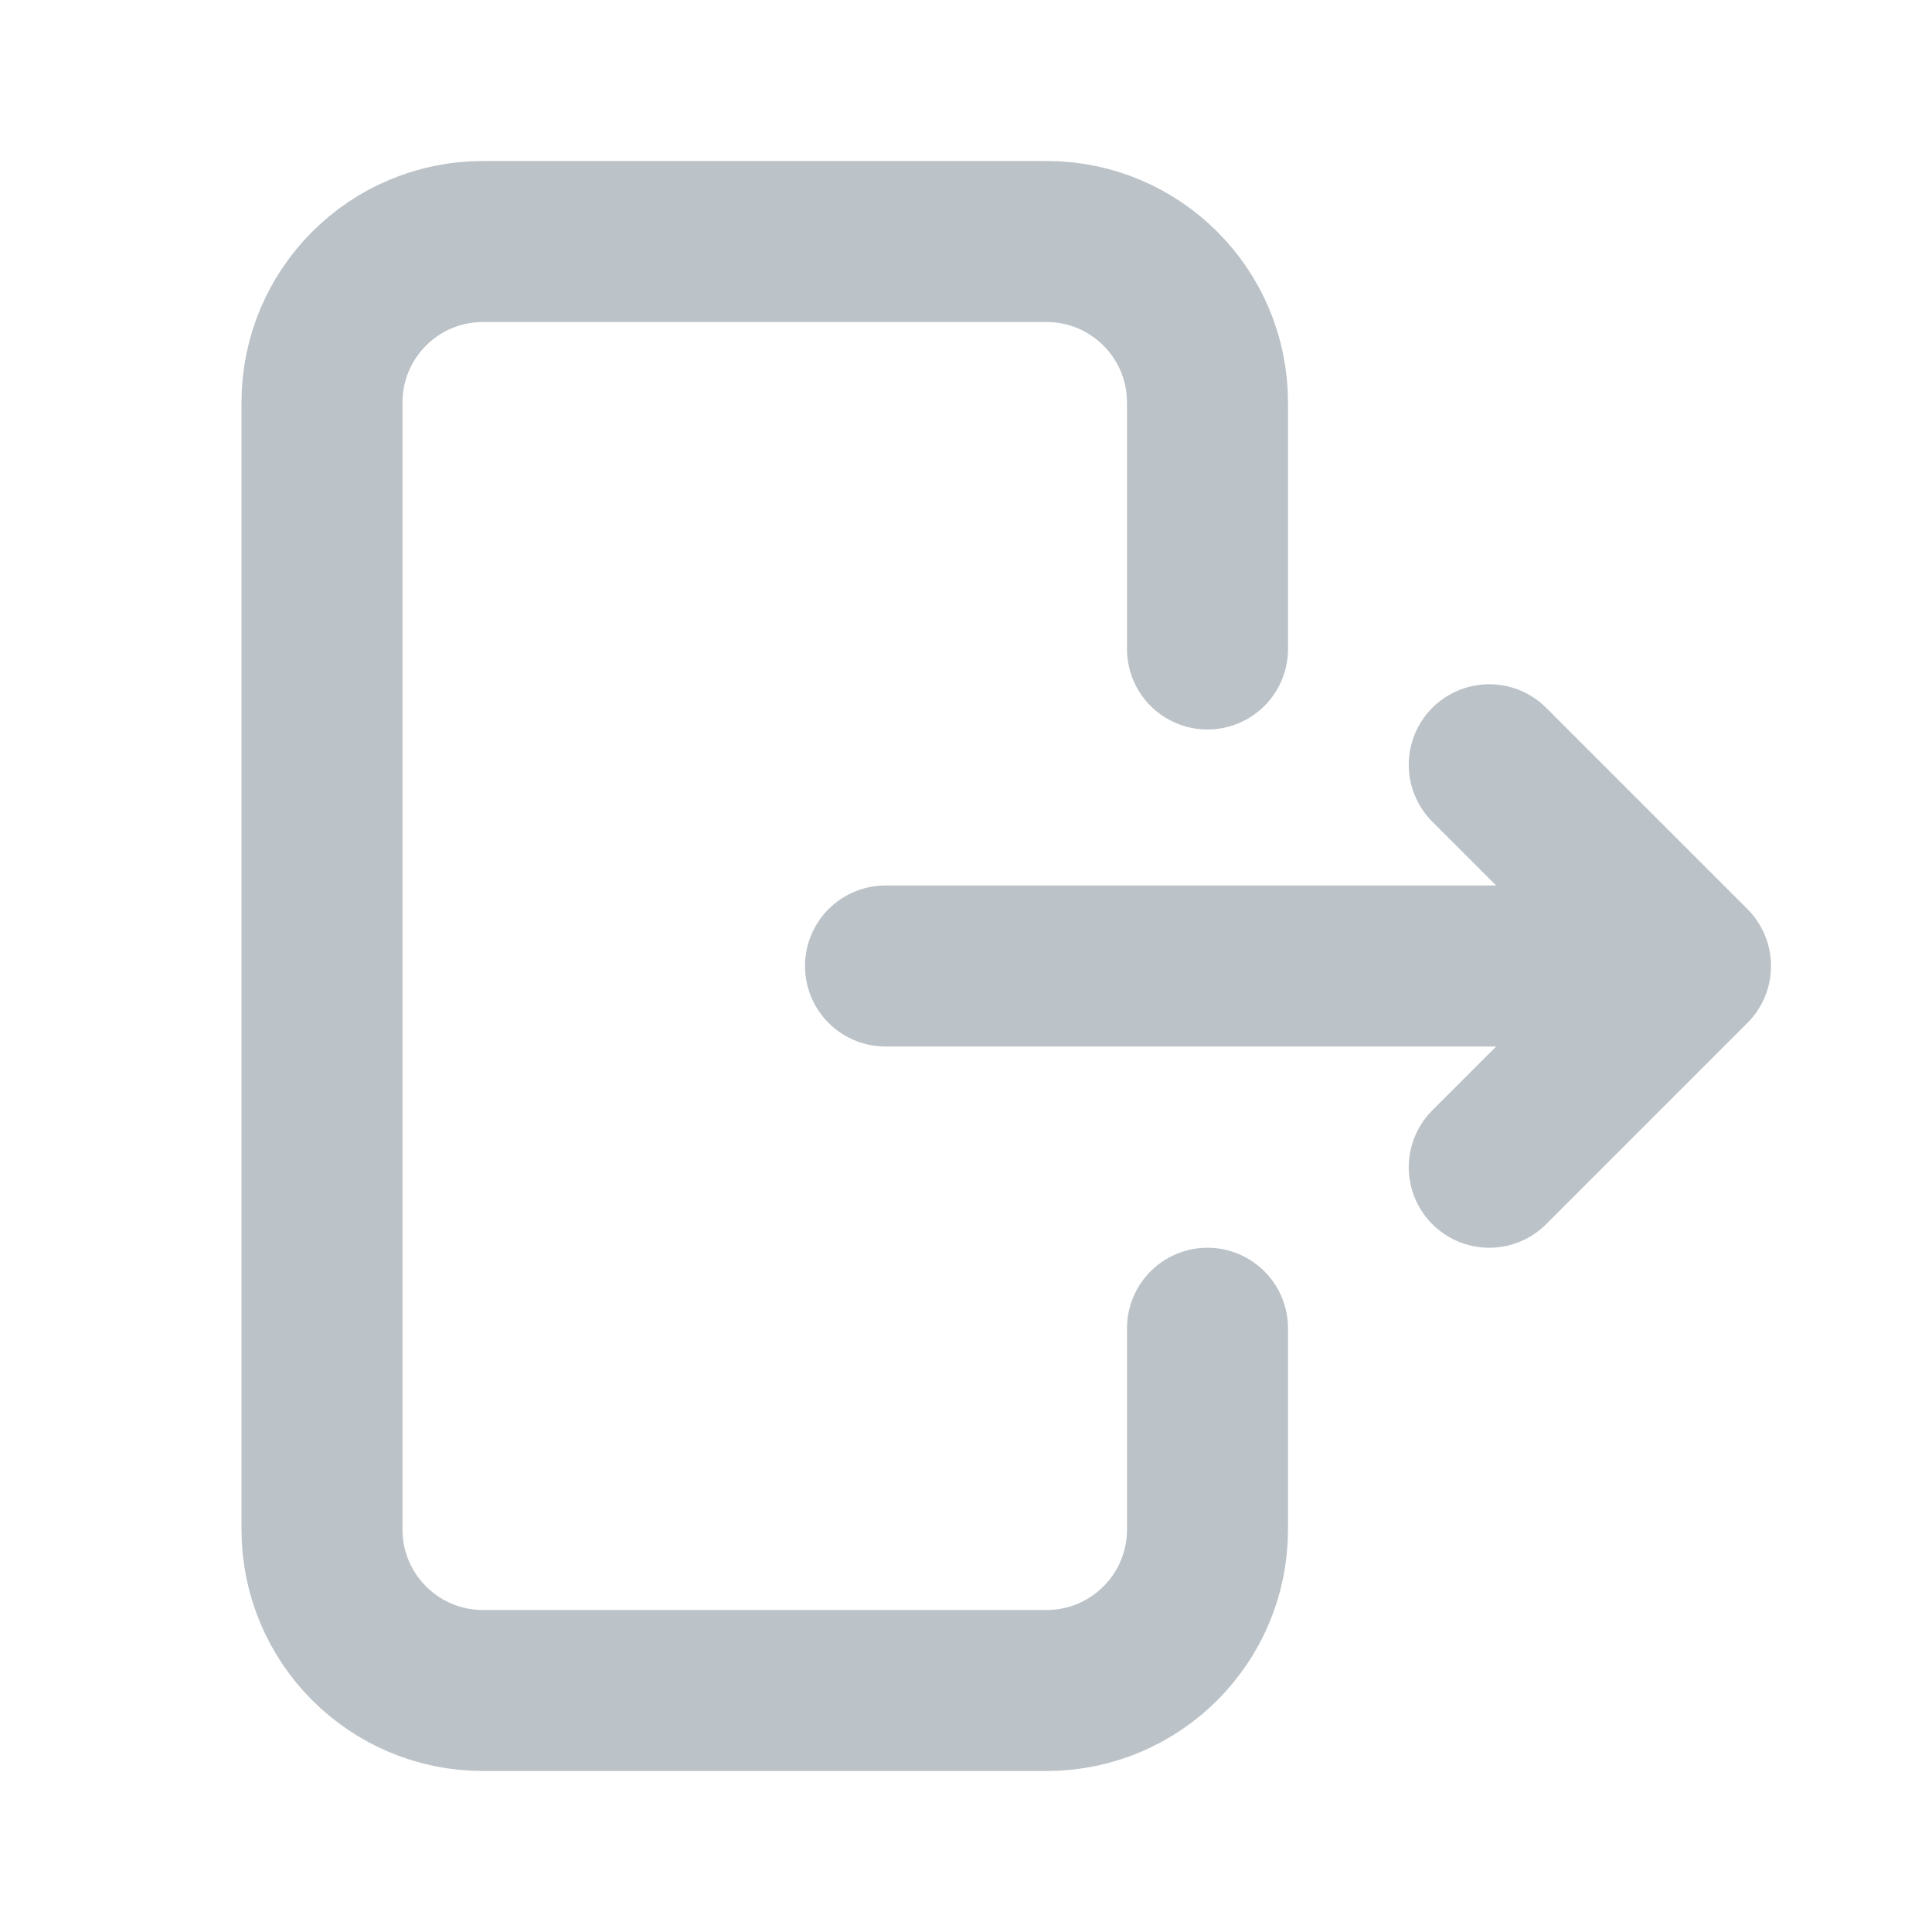
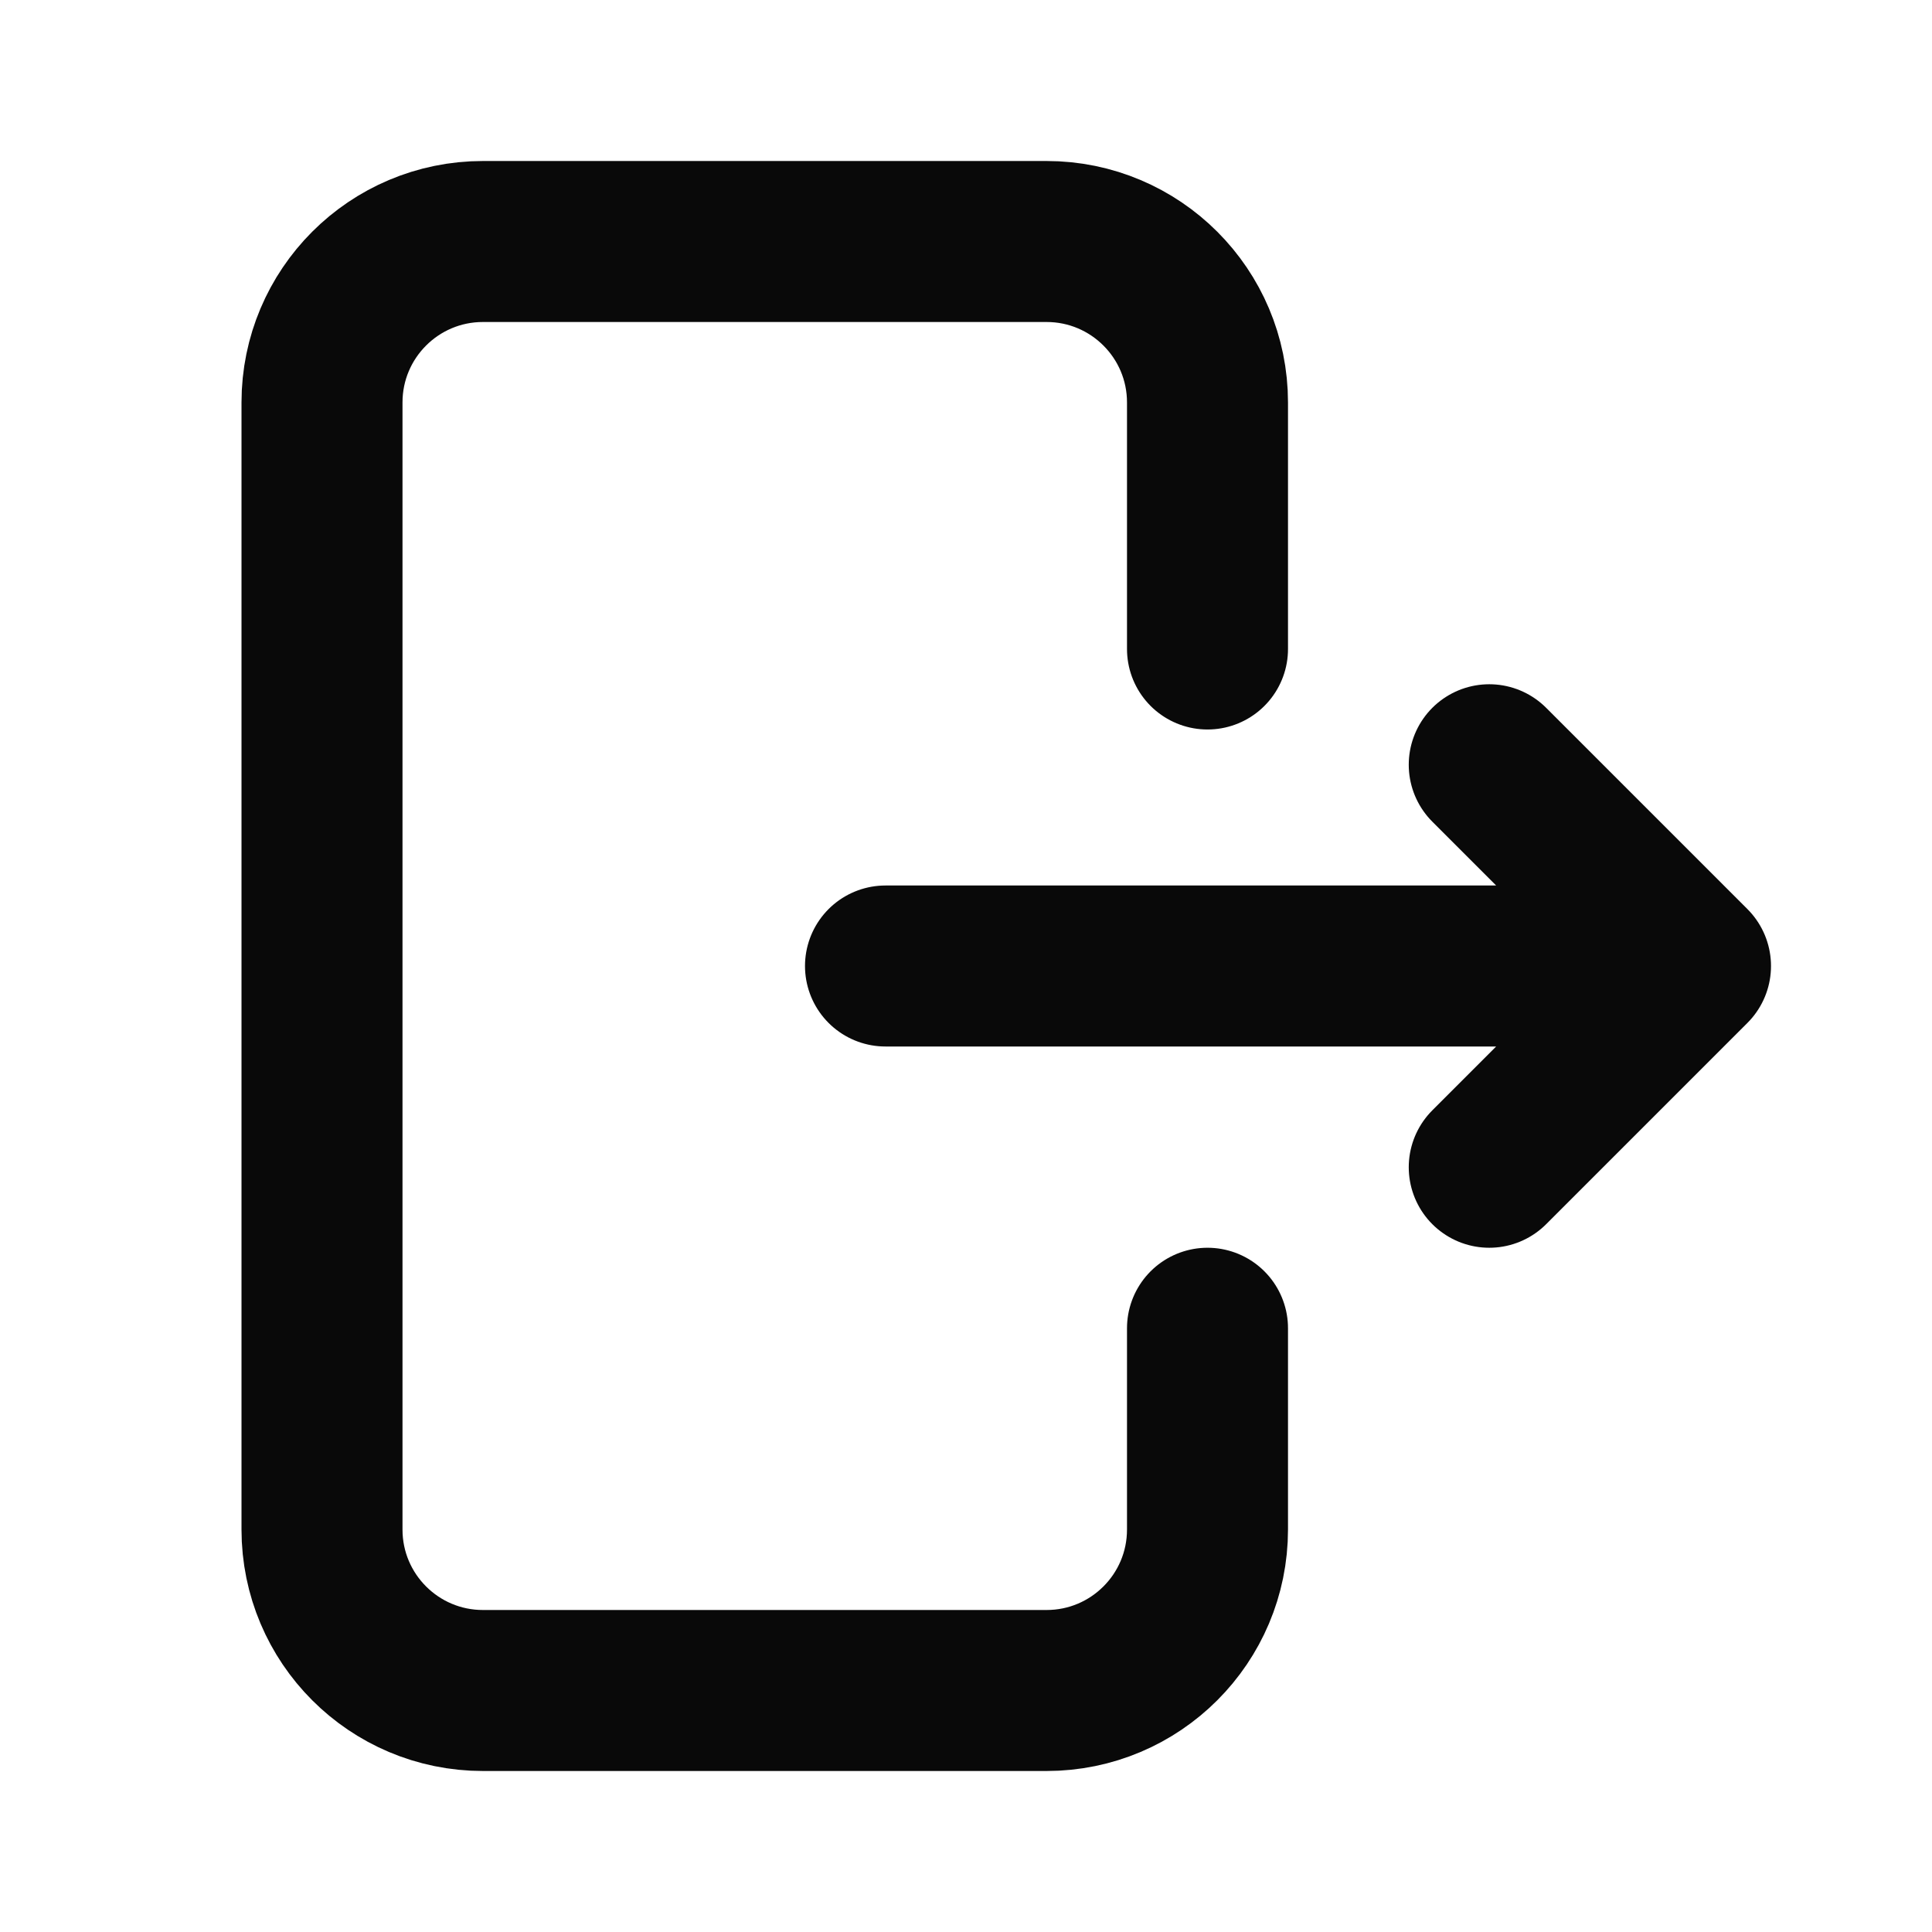
<svg xmlns="http://www.w3.org/2000/svg" width="24px" height="24px" viewBox="0 0 24 24" fill="none">
-   <path d="M15 16.5V19C15 20.105 14.105 21 13 21H6C4.895 21 4 20.105 4 19V5C4 3.895 4.895 3 6 3H13C14.105 3 15 3.895 15 5V8.062M11 12H21M21 12L18.5 9.5M21 12L18.5 14.5" stroke="#bbc2c8" stroke-width="2" stroke-linecap="round" stroke-linejoin="round" />
+   <path d="M15 16.5V19C15 20.105 14.105 21 13 21H6C4.895 21 4 20.105 4 19V5C4 3.895 4.895 3 6 3H13C14.105 3 15 3.895 15 5V8.062M11 12H21M21 12L18.5 9.5M21 12L18.5 14.5" stroke="#090909" stroke-width="2" stroke-linecap="round" stroke-linejoin="round" />
</svg>
